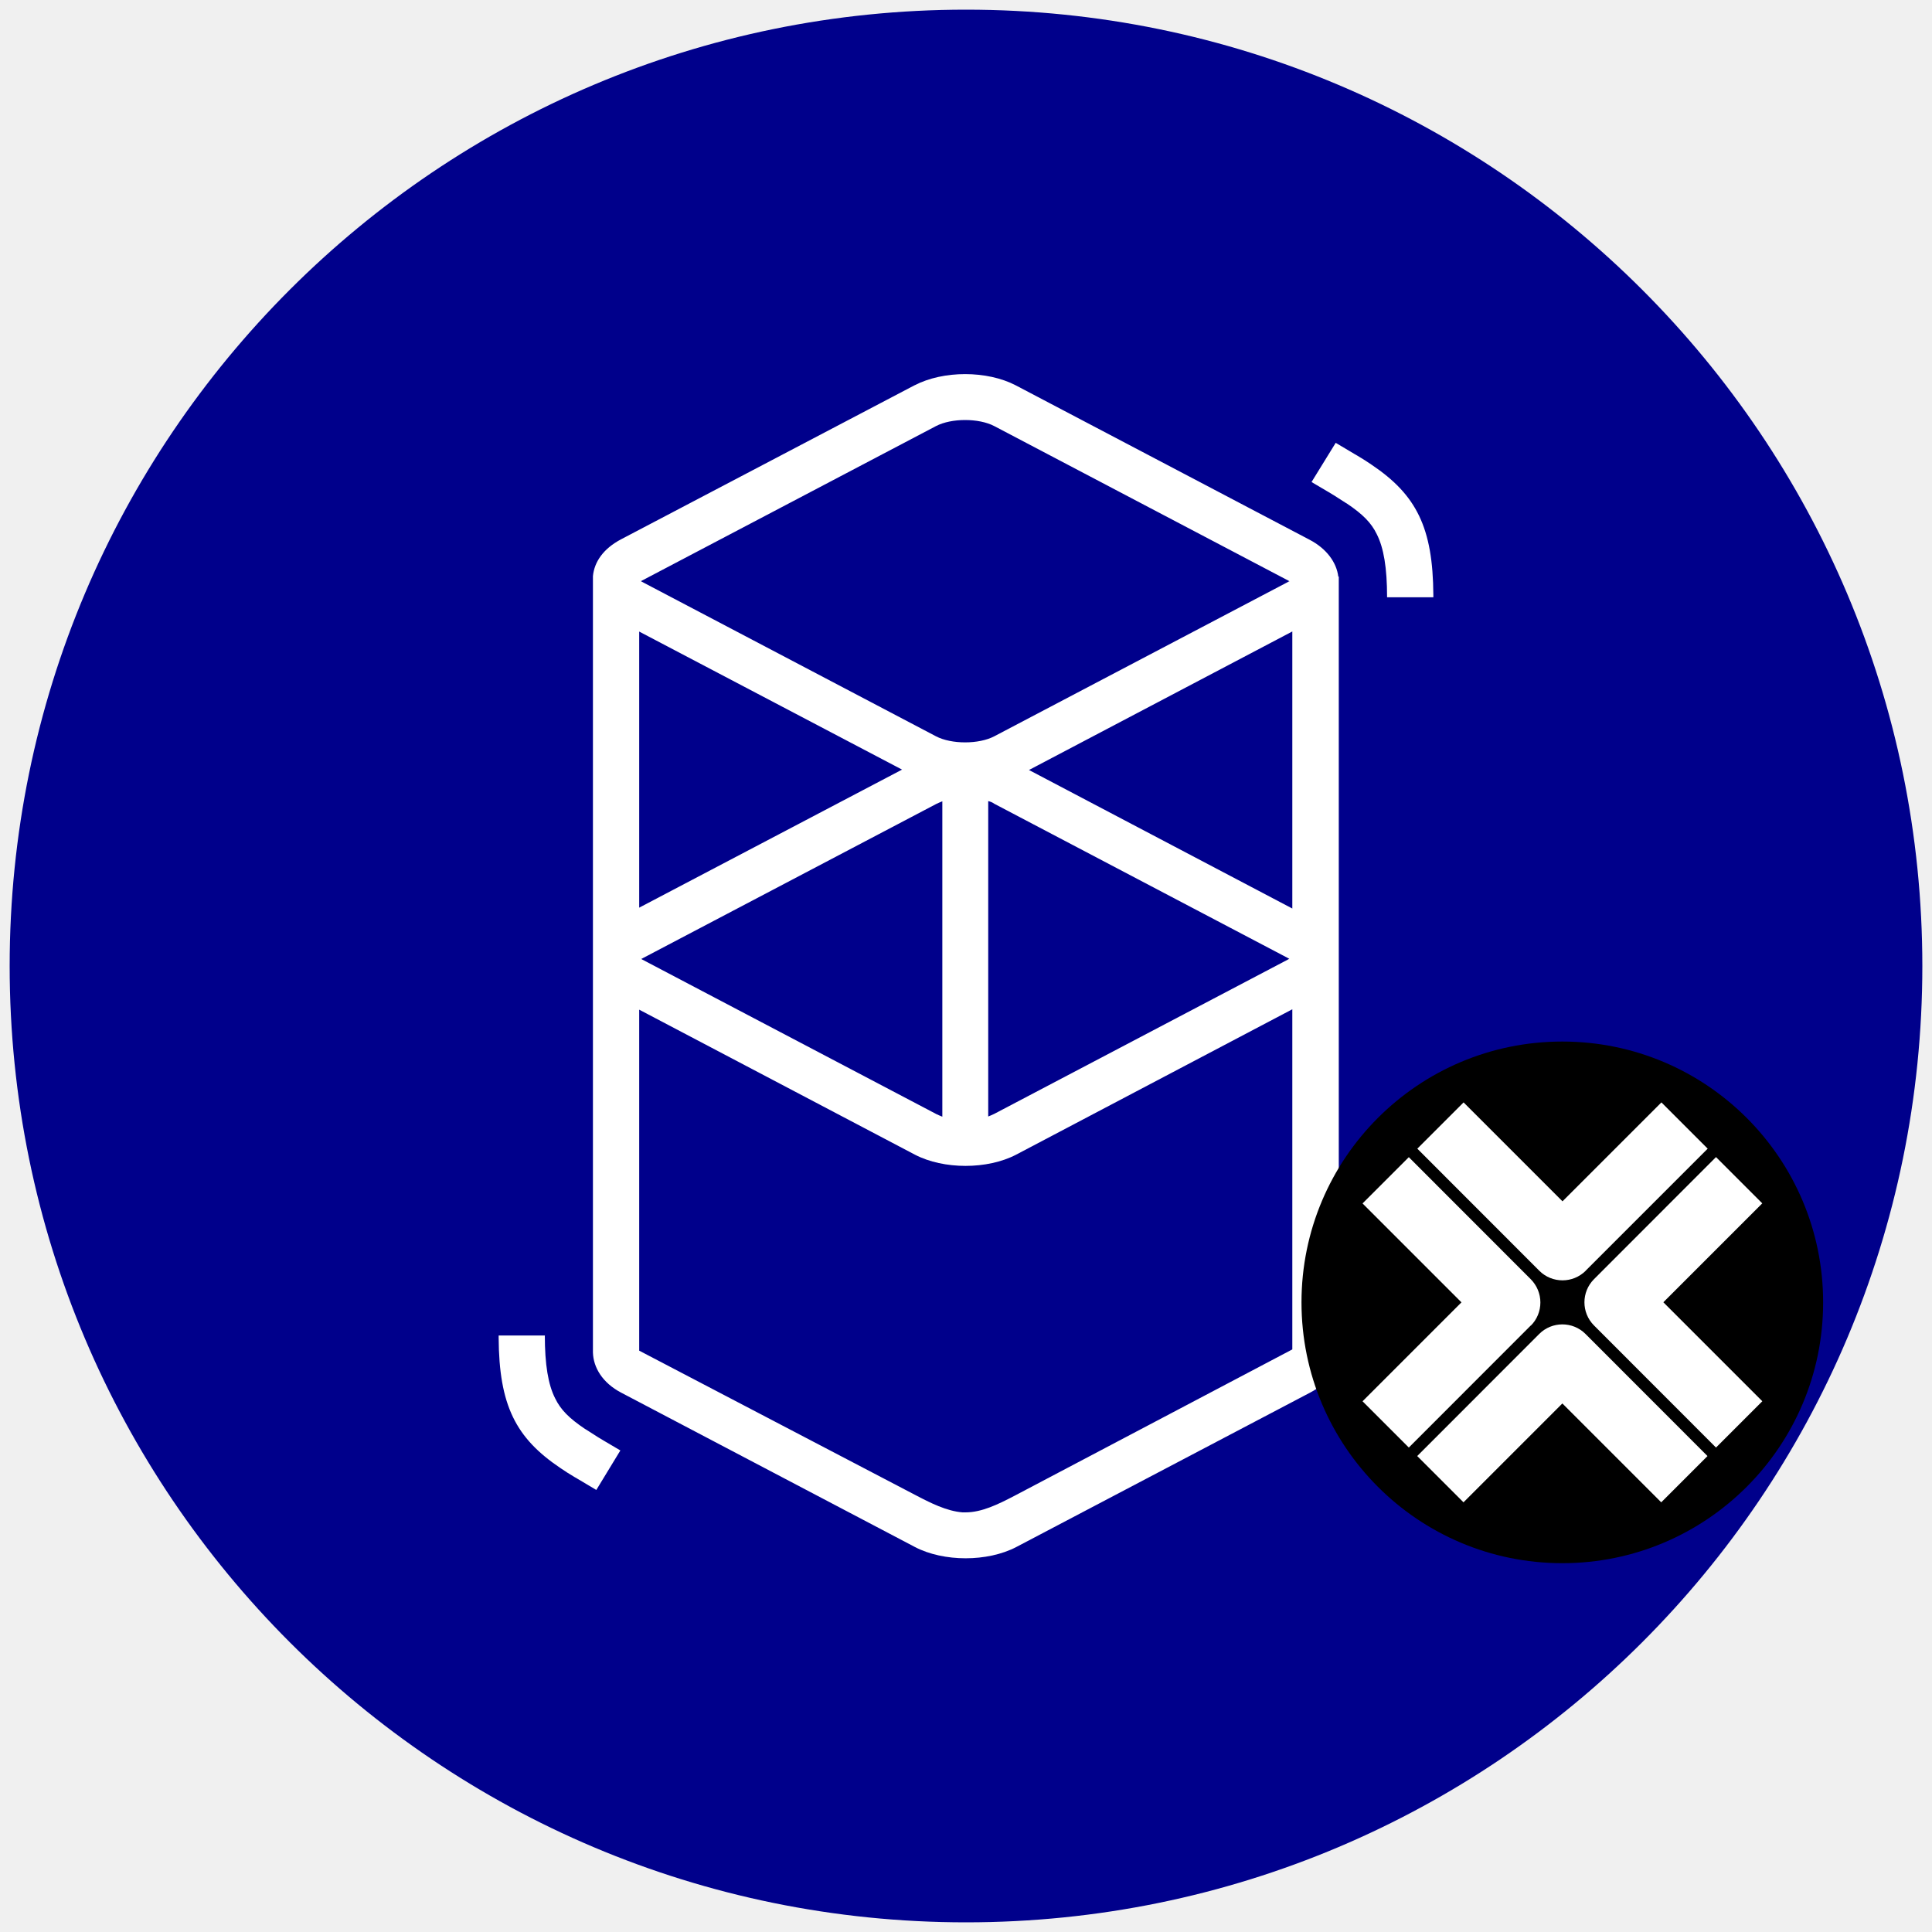
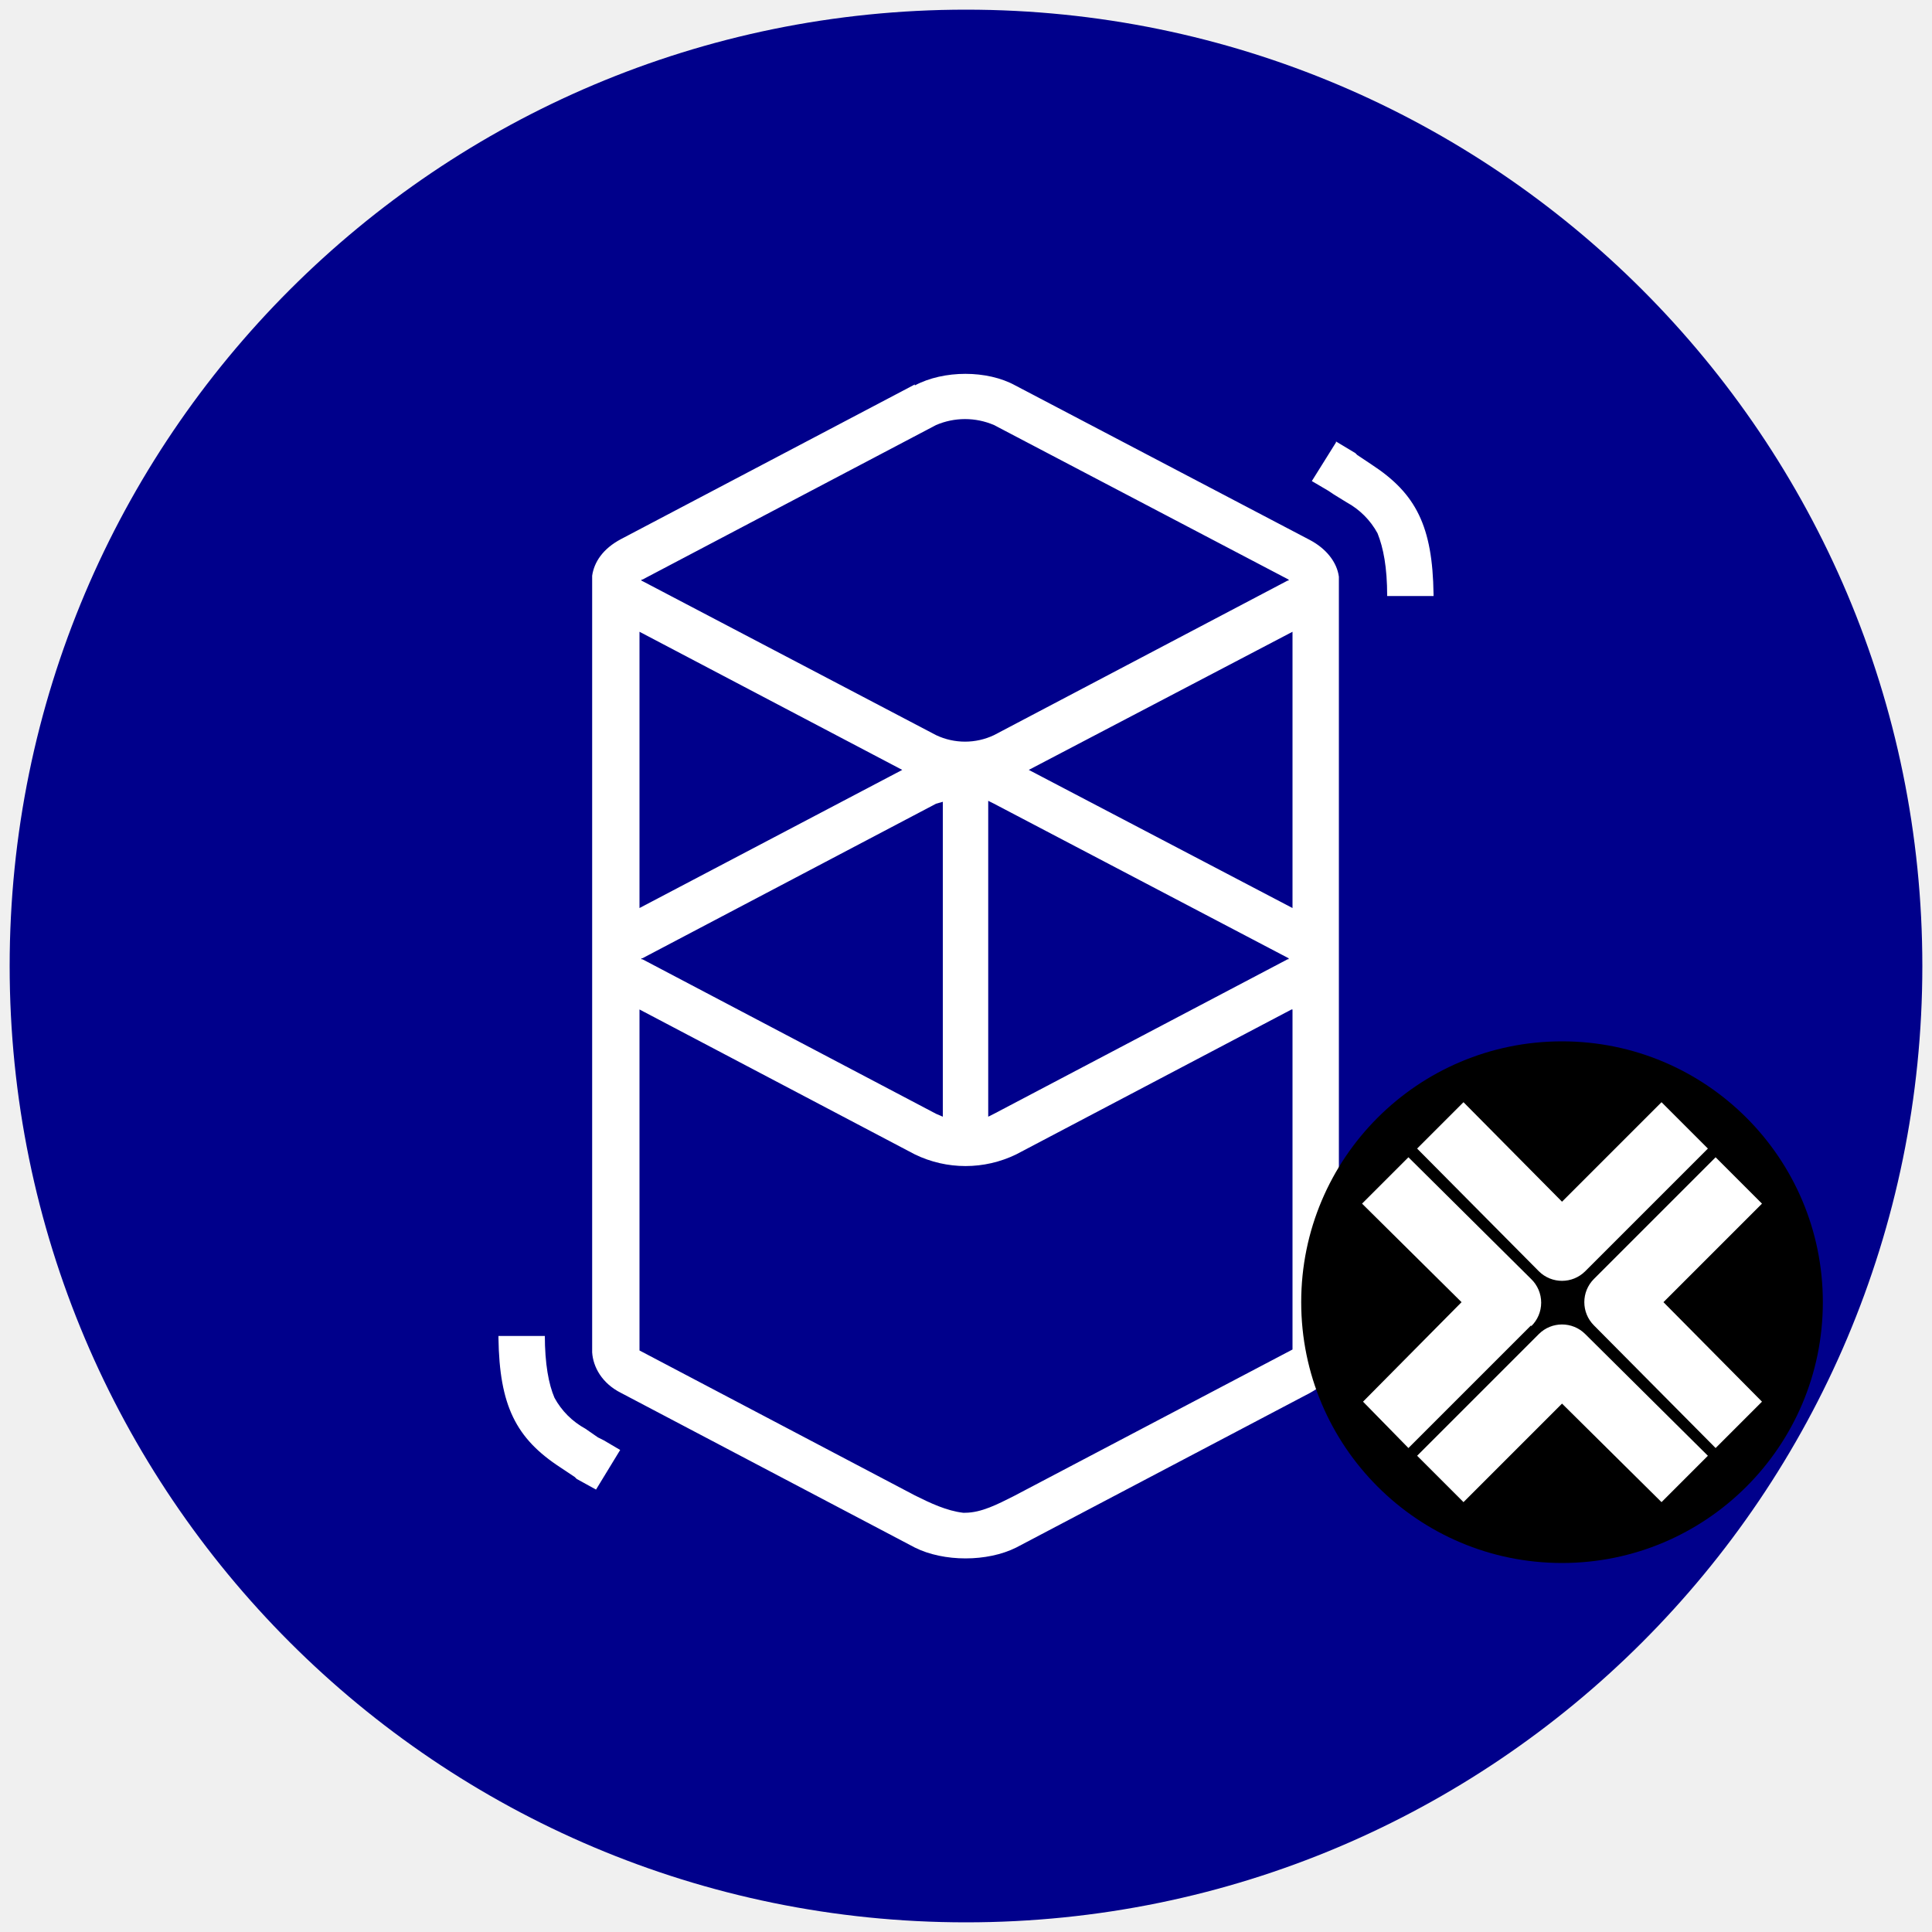
<svg xmlns="http://www.w3.org/2000/svg" viewBox="0 0 200 200">
-   <g id="a">
-     <circle cx="100" cy="100" r="99" style="fill:#00008b;" />
-     <path d="m94.67,39.89c2.98-1.55,7.5-1.55,10.48,0l30.41,15.98c1.78.93,2.8,2.36,2.98,3.82h.05v80.31c-.05,1.6-1.02,3.15-2.98,4.17l-30.41,15.98c-2.98,1.55-7.5,1.55-10.48,0l-30.41-15.98c-1.95-1.02-2.89-2.62-2.93-4.17V59.64h0c.14-1.46,1.06-2.84,2.93-3.82l30.37-15.94h0Zm39.11,64.59l-28.59,15.05c-2.98,1.55-7.5,1.55-10.48,0l-28.54-15.01v35.3l28.54,14.92c1.6.84,3.28,1.69,4.93,1.82h.31c1.69,0,3.38-.84,5.02-1.69l28.81-15.18v-35.21h0Zm-77.38,33.74c0,3.06.35,5.11,1.06,6.52.58,1.2,1.46,2.08,3.11,3.19l.09.05c.35.22.76.49,1.25.8l.58.35,1.73,1.02-2.49,4.09-1.95-1.16-.31-.18c-.58-.35-1.02-.62-1.46-.93-4.62-3.11-6.35-6.48-6.39-13.5v-.22h4.79v-.05h0Zm41.15-55.27c-.22.09-.44.18-.62.27l-30.41,15.98s-.05.05-.09.05h-.05l.05.05.09.05,30.41,15.98c.18.09.4.18.62.27v-32.63h0Zm4.75,0v32.63c.22-.09.44-.18.62-.27l30.41-15.98s.05-.05.09-.05h.05l-.05-.05-.09-.05-30.41-15.98c-.18-.14-.4-.22-.62-.27h0Zm31.48-17.58l-27.26,14.34,27.26,14.34s0-28.68,0-28.68Zm-67.61,0v28.59l27.21-14.29-27.21-14.29h0Zm36.76-21.26c-1.6-.84-4.44-.84-6.04,0l-30.41,15.98s-.05.05-.09.05h-.05l.05.05.09.05,30.41,15.98c1.6.84,4.44.84,6.04,0l30.41-15.98s.05-.05.09-.05h.05l-.05-.05-.09-.05-30.41-15.98Zm35.34,1.73l1.95,1.16.31.18c.58.35,1.02.62,1.46.93,4.62,3.11,6.35,6.48,6.39,13.5v.22h-4.79c0-3.06-.35-5.11-1.06-6.52-.58-1.2-1.46-2.08-3.11-3.19l-.09-.05c-.35-.22-.76-.49-1.25-.8l-.58-.35-1.73-1.02,2.49-4.04h0Z" style="fill:#fff;" />
-   </g>
-   <g id="b">
-     <circle cx="161.73" cy="134.82" r="27" />
-     <path d="m164.14,131.55l12.64-12.64-4.79-4.79-10.24,10.24-10.24-10.24-4.79,4.79,12.63,12.64c.66.66,1.53.99,2.4.99s1.73-.33,2.4-.99Zm18.29,13.5l-10.24-10.24,10.24-10.24-4.79-4.79-12.63,12.64c-1.32,1.32-1.32,3.47,0,4.79l12.63,12.64,4.79-4.79h0Zm-20.7.23l10.24,10.24,4.79-4.79-12.63-12.64c-1.32-1.32-3.47-1.32-4.79,0l-12.63,12.64,4.79,4.79,10.24-10.24h0Zm-3.26-8.05c.64-.64.99-1.5.99-2.4s-.36-1.76-.99-2.4l-12.63-12.64-4.79,4.79,10.24,10.24-10.24,10.24,4.79,4.79,12.63-12.64h0Z" style="fill:#fff;" />
-   </g>
+   <circle cx="100" cy="100" r="99" fill="#00008b" />
+   <path fill="#fff" d="M94.7 39.9c3-1.6 7.5-1.6 10.4 0l30.5 16c1.7.9 2.8 2.3 3 3.8V140c0 1.6-1 3.1-3 4.2l-30.4 16c-3 1.5-7.5 1.5-10.5 0l-30.4-16c-2-1-2.9-2.7-3-4.2V59.6c.2-1.4 1.1-2.8 3-3.8l30.4-16Zm39 64.6-28.5 15a12 12 0 0 1-10.5 0l-28.5-15v35.3l28.5 15c1.6.8 3.3 1.6 5 1.8h.2c1.7 0 3.4-.9 5-1.7l28.9-15.2v-35.2Zm-77.3 33.7c0 3 .4 5.1 1 6.5a8 8 0 0 0 3.2 3.2l1.3.9.6.3 1.7 1-2.5 4.1-2-1.1-.2-.2-1.5-1c-4.6-3-6.3-6.4-6.4-13.4v-.2h4.8v-.1ZM97.6 83l-.7.2-30.4 16h-.1v.1h.1l30.4 16 .7.3V83Zm4.7 0v32.6l.6-.3 30.4-16h.1v-.1l-30.5-16-.6-.3Zm31.5-17.6-27.3 14.3L133.8 94V65.4Zm-67.6 0V94l27.2-14.3-27.2-14.3ZM102.9 44a7.6 7.6 0 0 0-6 0L66.5 60h-.1v.1l30.5 16a7 7 0 0 0 6 0l30.4-16h.1V60l-30.5-16Zm35.4 1.7 2 1.2.2.2 1.5 1c4.6 3 6.3 6.4 6.4 13.4v.2h-4.8c0-3-.4-5-1-6.5a8 8 0 0 0-3.2-3.2l-1.3-.8-.6-.4-1.7-1 2.5-4Z" />
+   <circle cx="161.7" cy="134.8" r="27" />
+   <path fill="#fff" d="m164.1 131.6 12.7-12.7-4.8-4.8-10.3 10.3-10.2-10.3-4.8 4.8 12.6 12.7a3.4 3.4 0 0 0 4.8 0Zm18.3 13.5-10.2-10.3 10.2-10.2-4.8-4.8-12.6 12.6a3.4 3.4 0 0 0 0 4.8l12.6 12.7 4.8-4.8Zm-20.7.2 10.3 10.2 4.8-4.8-12.7-12.6a3.4 3.4 0 0 0-4.8 0l-12.6 12.6 4.8 4.8 10.2-10.2Zm-3.2-8a3.4 3.4 0 0 0 0-4.9l-12.7-12.6-4.8 4.8 10.3 10.2-10.2 10.3 4.7 4.8 12.7-12.7Z" />
</svg>
